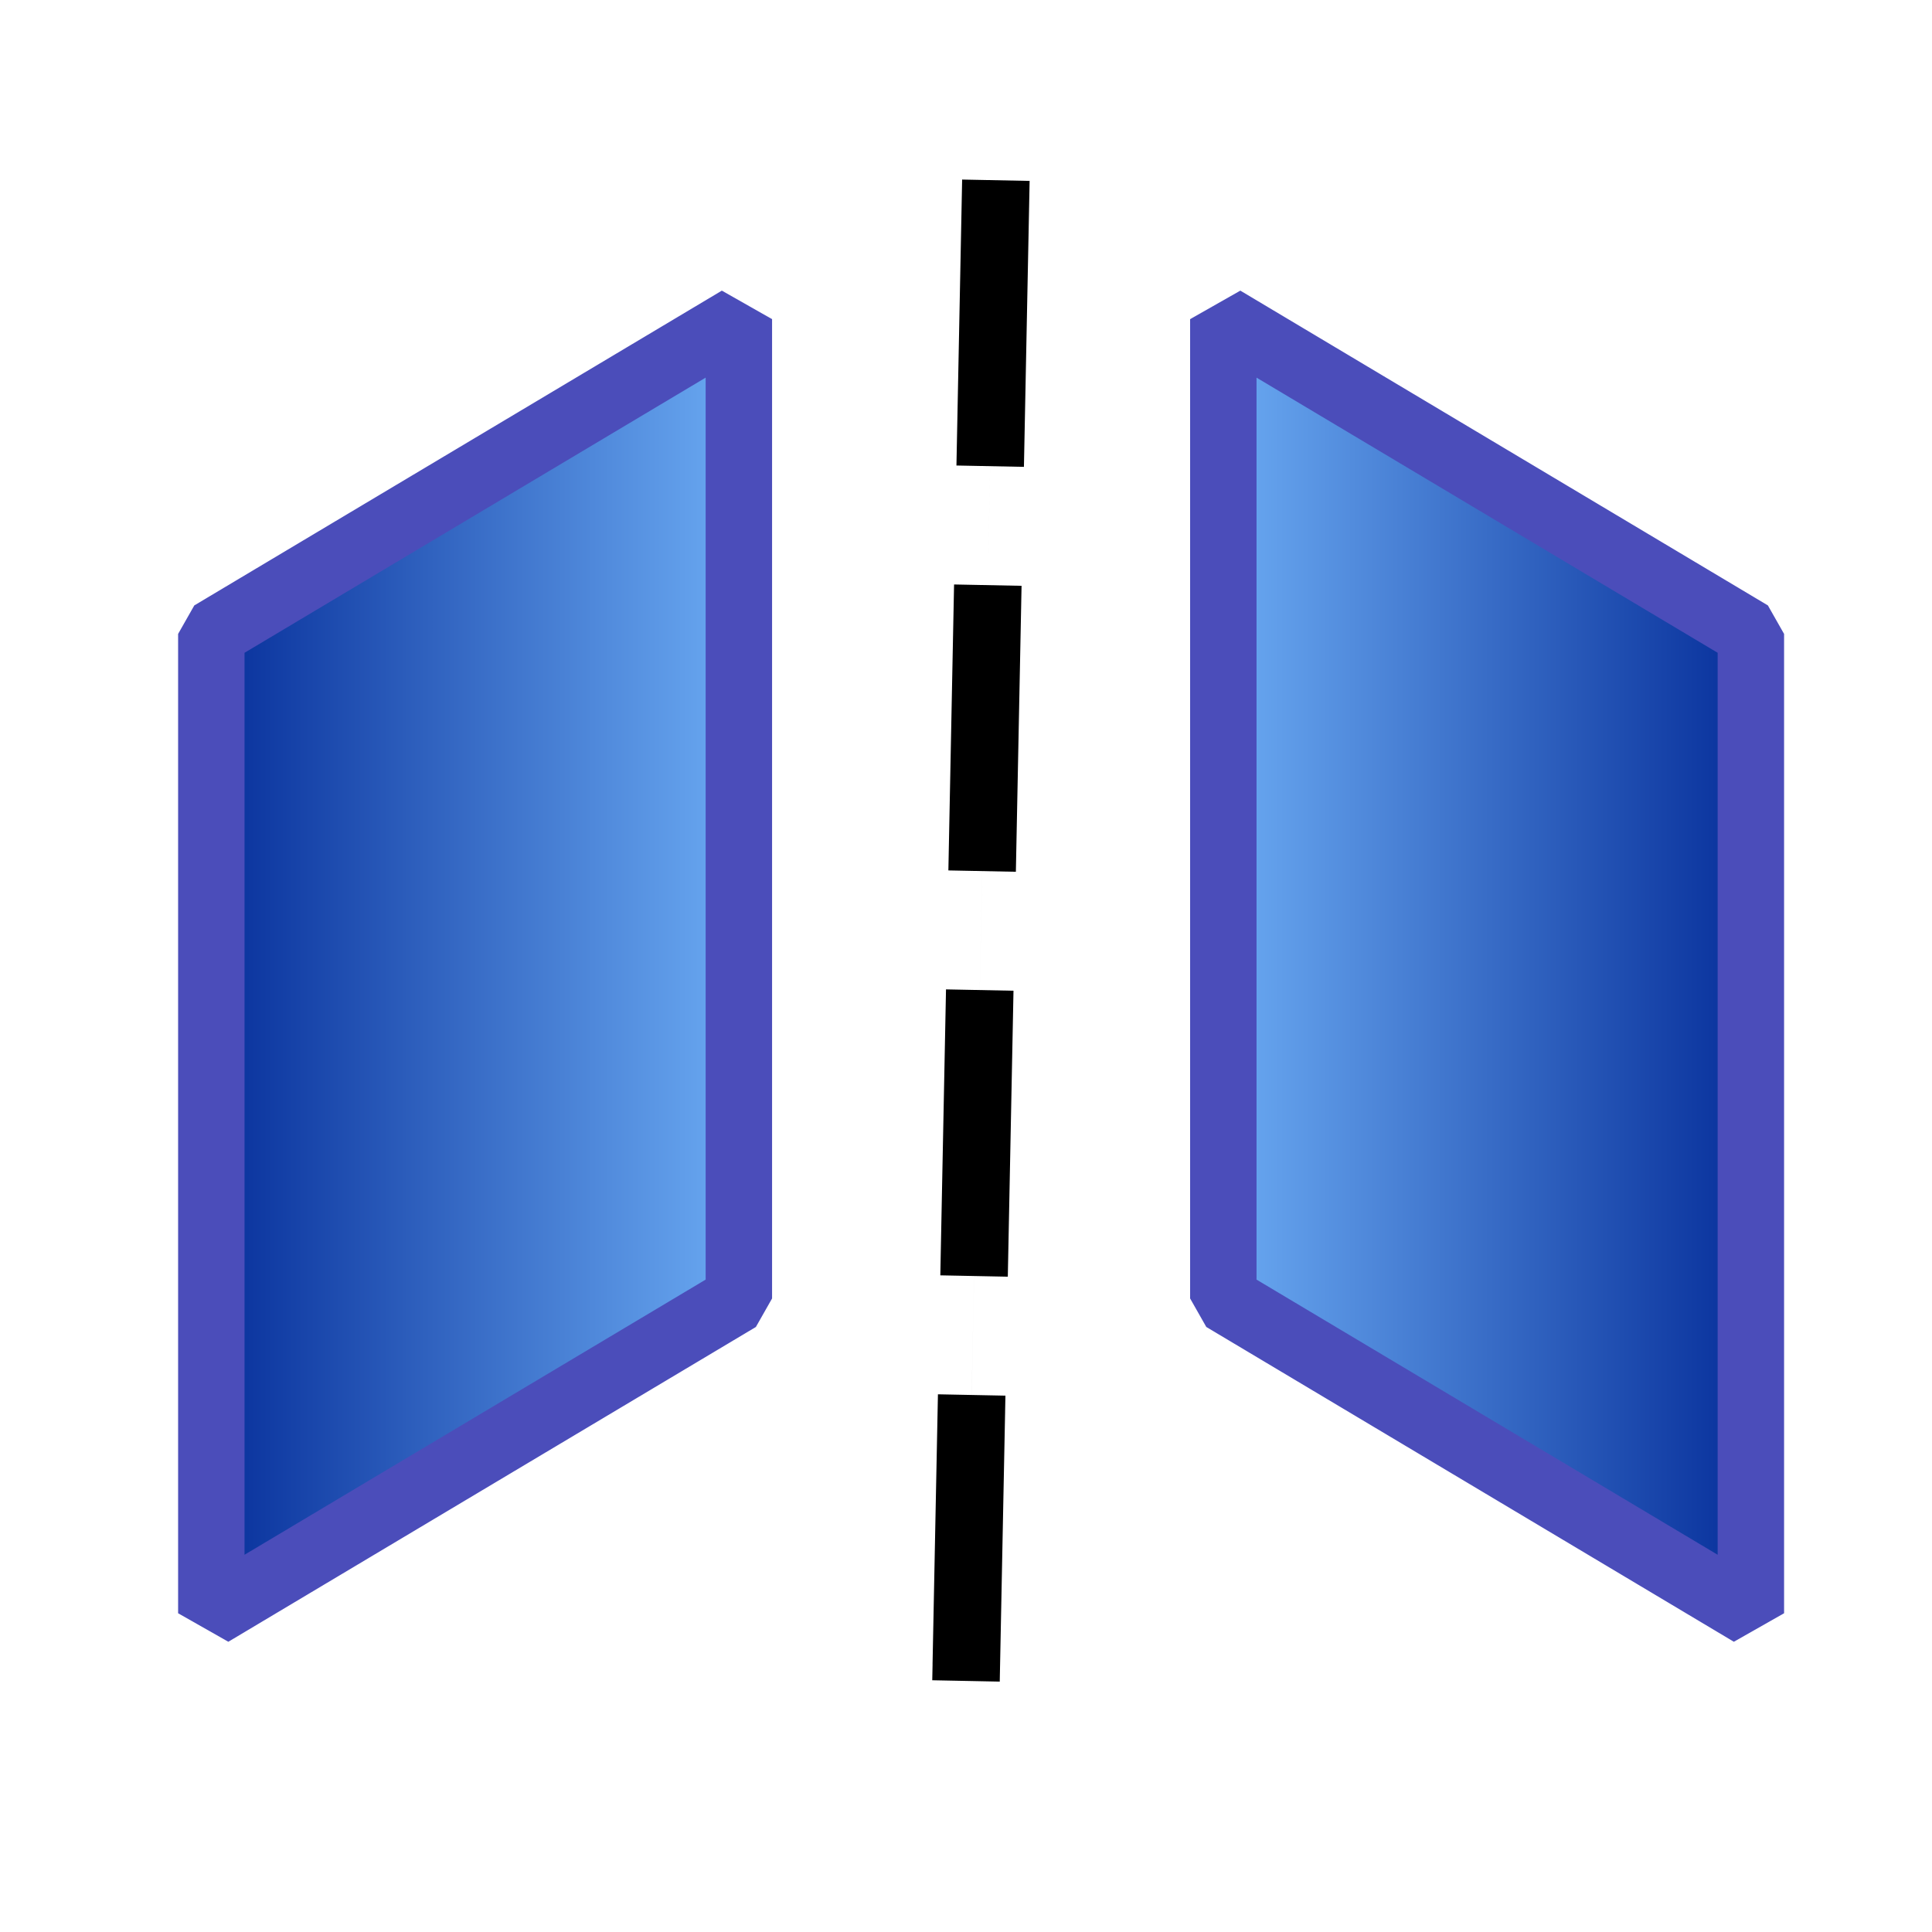
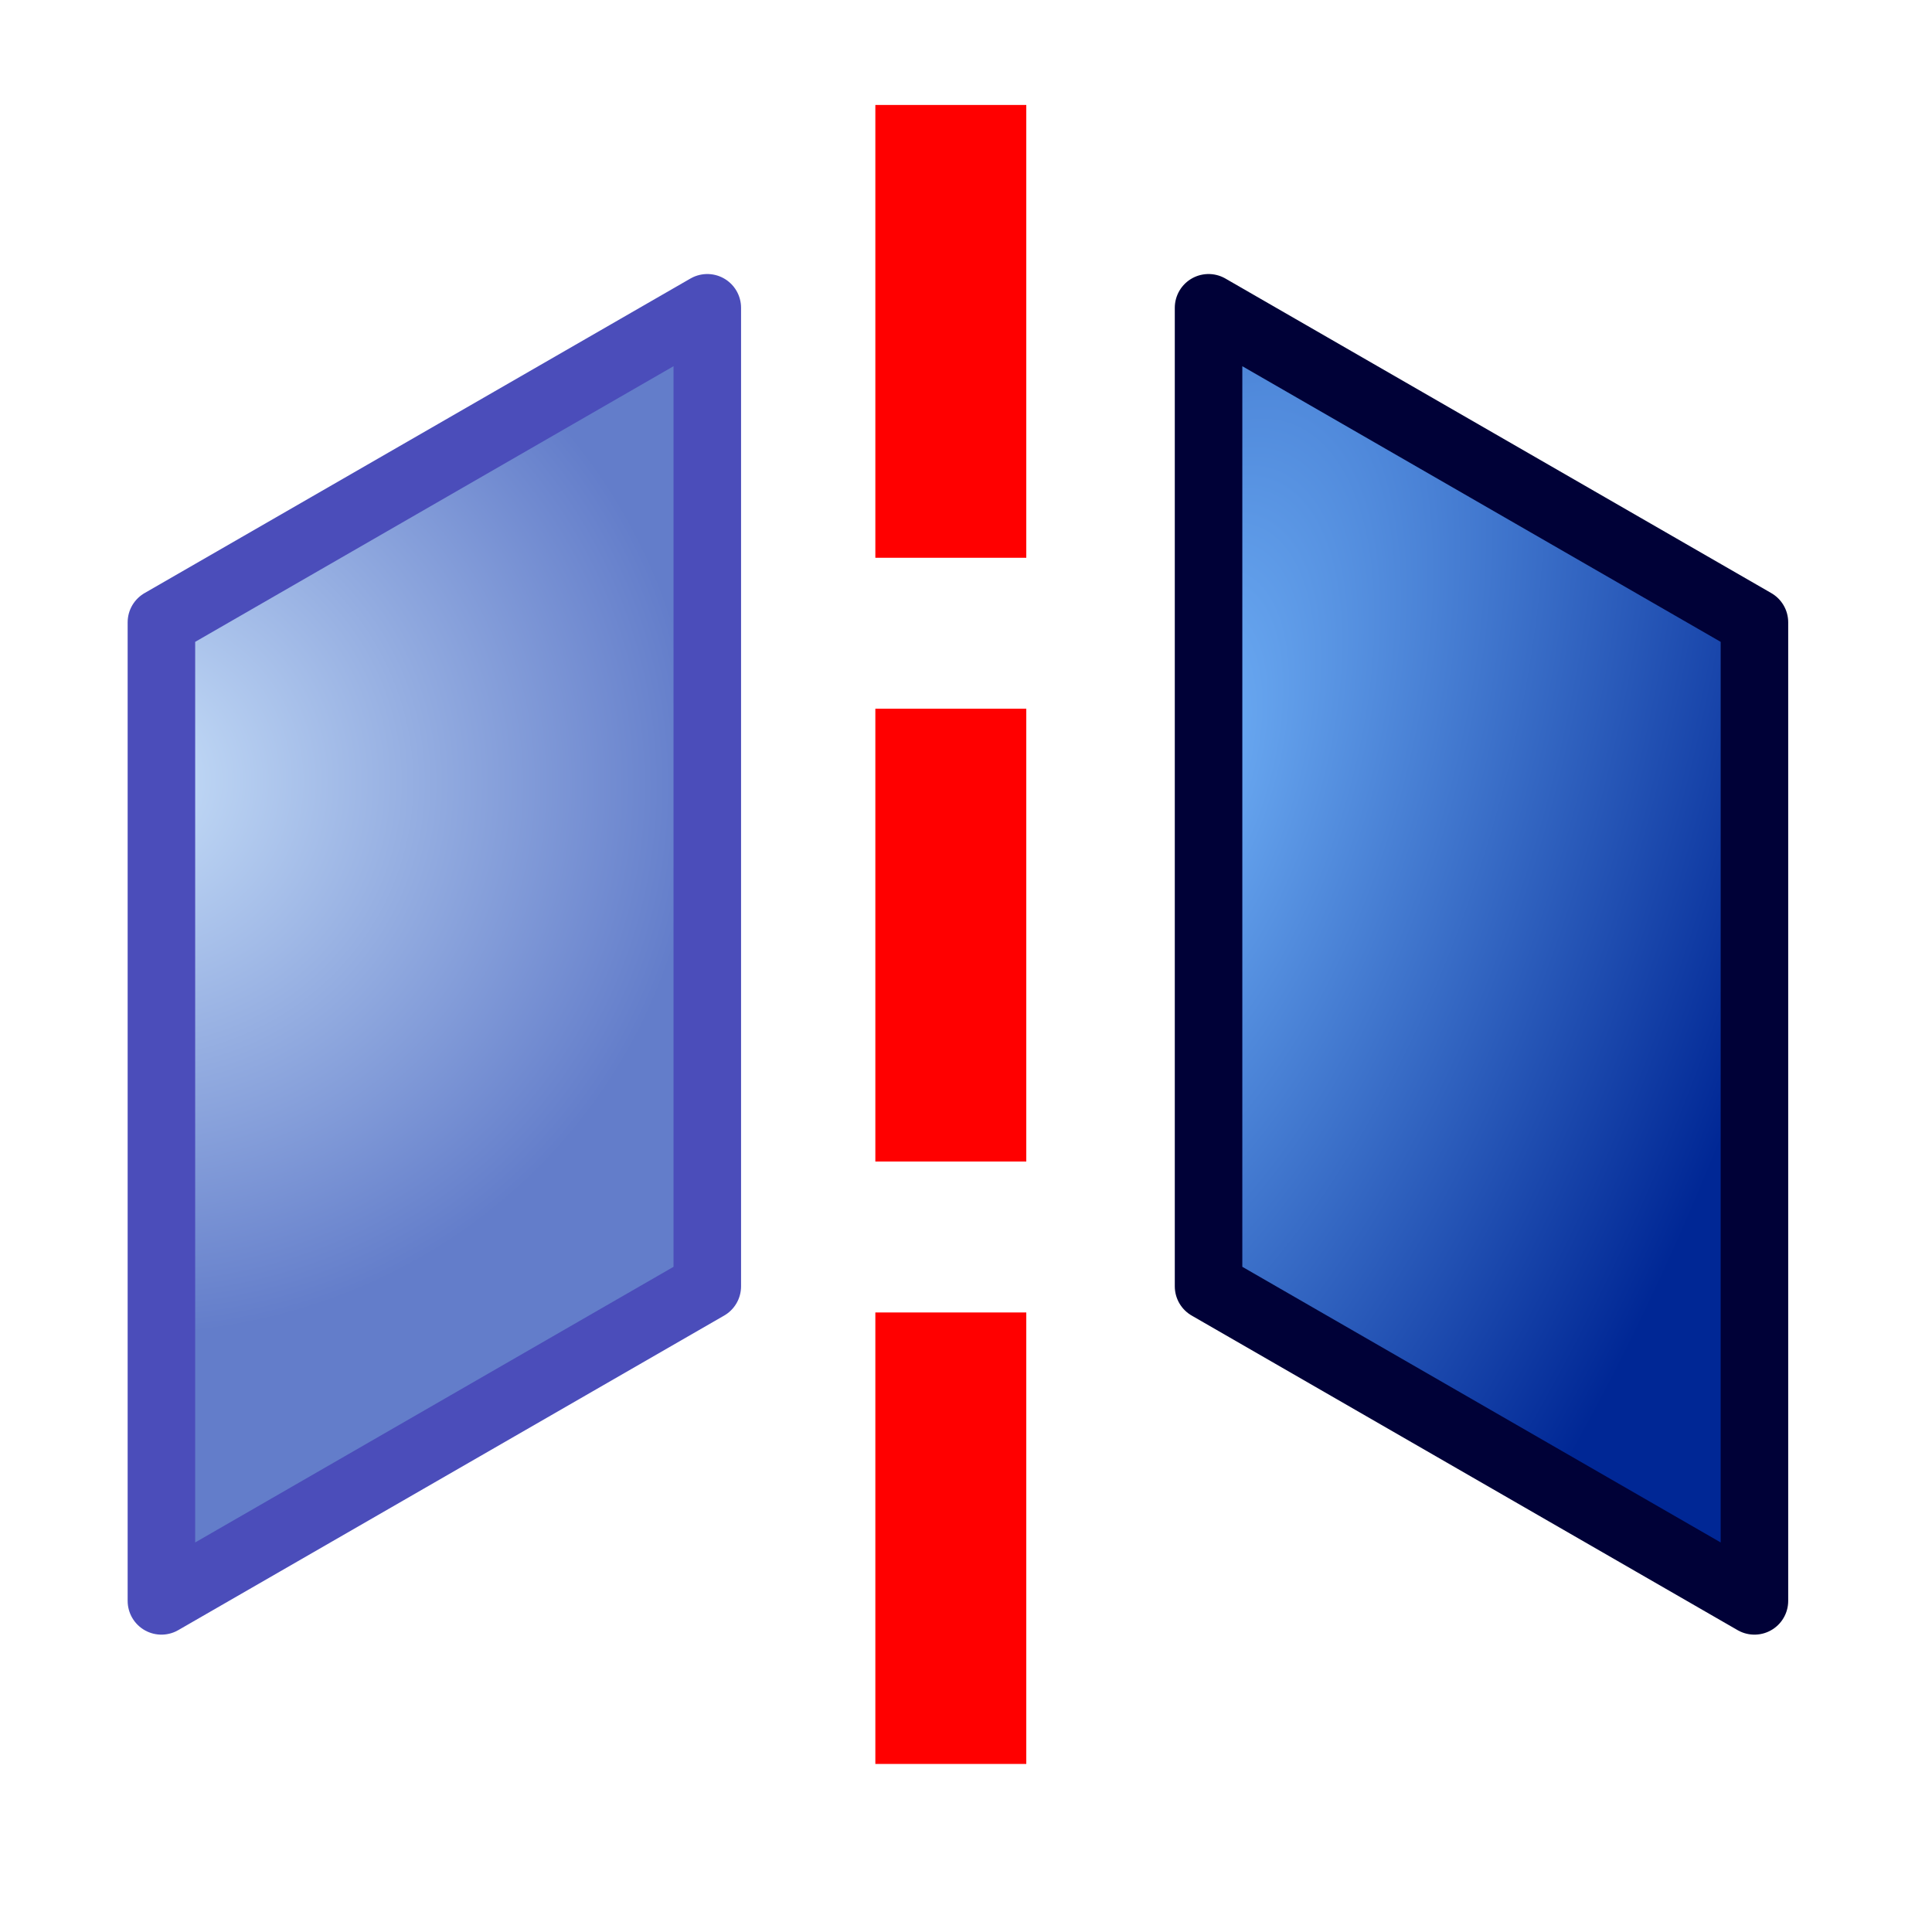
<svg xmlns="http://www.w3.org/2000/svg" xmlns:xlink="http://www.w3.org/1999/xlink" width="64px" height="64px" id="svg3364" version="1.1">
  <defs id="defs3366">
    <linearGradient id="linearGradient3864">
      <stop id="stop3866" offset="0" style="stop-color:#71b2f8;stop-opacity:1;" />
      <stop id="stop3868" offset="1" style="stop-color:#002795;stop-opacity:1;" />
    </linearGradient>
    <radialGradient xlink:href="#linearGradient3864" id="radialGradient2571" gradientUnits="userSpaceOnUse" cx="342.583" cy="27.257" fx="342.583" fy="27.257" r="19.571" gradientTransform="matrix(1.625841,0.5434973,-8.8819886e-2,0.2656996,-215.0241,-170.9019)" />
    <radialGradient xlink:href="#linearGradient3593" id="radialGradient3352" gradientUnits="userSpaceOnUse" cx="345.284" cy="15.561" fx="345.284" fy="15.561" r="19.571" gradientTransform="translate(-0.1767767,-2.65165)" />
    <linearGradient id="linearGradient3593">
      <stop style="stop-color:#c8e0f9;stop-opacity:1;" offset="0" id="stop3595" />
      <stop style="stop-color:#637dca;stop-opacity:1;" offset="1" id="stop3597" />
    </linearGradient>
    <radialGradient xlink:href="#linearGradient3593" id="radialGradient3354" gradientUnits="userSpaceOnUse" cx="330.638" cy="39.963" fx="330.638" fy="39.963" r="19.571" gradientTransform="translate(-0.1767767,-2.65165)" />
    <radialGradient xlink:href="#linearGradient3864" id="radialGradient3369" gradientUnits="userSpaceOnUse" gradientTransform="matrix(1.625841,0.5434973,-8.8819886e-2,0.2656996,-461.8107,-173.0627)" cx="342.583" cy="27.257" fx="342.583" fy="27.257" r="19.571" />
-     <linearGradient xlink:href="#linearGradient3864" id="linearGradient5763" x1="38.039" y1="32.499" x2="57.715" y2="32.499" gradientUnits="userSpaceOnUse" gradientTransform="matrix(-1,0,0,-1,63.6151,64.50576)" />
-     <linearGradient xlink:href="#linearGradient3864" id="linearGradient5771" x1="5.767" y1="31.996" x2="25.443" y2="31.996" gradientUnits="userSpaceOnUse" gradientTransform="translate(33.65721,0.010321)" />
+     <linearGradient id="linearGradient3864-4">
+       <stop id="stop3866-5" offset="0" style="stop-color:#71b2f8;stop-opacity:1;" />
+       <stop id="stop3868-2" offset="1" style="stop-color:#002795;stop-opacity:1;" />
+     </linearGradient>
+     <radialGradient r="19.571" fy="113.234" fx="320.44" cy="113.234" cx="320.44" gradientTransform="matrix(0.9829174,1.324085,-1.233005,0.8105158,-138.7562,-494.5285)" gradientUnits="userSpaceOnUse" id="radialGradient3036" xlink:href="#linearGradient3864-4" />
+     <radialGradient xlink:href="#linearGradient3864-6" id="radialGradient3007-9" gradientUnits="userSpaceOnUse" gradientTransform="matrix(0.9829174,1.324085,-1.233005,0.8105158,-189.4098,-484.517)" cx="320.44" cy="113.234" fx="320.44" fy="113.234" r="19.571" />
+     <linearGradient id="linearGradient3864-6">
+       <stop id="stop3866-0" offset="0" style="stop-color:#71b2f8;stop-opacity:1;" />
+       <stop id="stop3868-9" offset="1" style="stop-color:#002795;stop-opacity:1;" />
+     </linearGradient>
+     <radialGradient xlink:href="#linearGradient3864-1" id="radialGradient3960" gradientUnits="userSpaceOnUse" gradientTransform="matrix(2.299367,-0.01575726,0.0084161,0.9850979,-94.35421,-10.99839)" cx="48.288" cy="46.746" fx="48.288" fy="46.746" r="19.571" />
+     <linearGradient id="linearGradient3864-1">
+       <stop id="stop3866-9" offset="0" style="stop-color:#71b2f8;stop-opacity:1;" />
+       <stop id="stop3868-0" offset="1" style="stop-color:#002795;stop-opacity:1;" />
+     </linearGradient>
+     <radialGradient r="19.571" fy="32.799" fx="41.804" cy="32.799" cx="41.804" gradientTransform="matrix(-0.7035235,2.194842,-1.040263,-0.3089474,102.4266,-56.05288)" gradientUnits="userSpaceOnUse" id="radialGradient3986-4" xlink:href="#linearGradient3864-1-9" />
+     <linearGradient id="linearGradient3864-1-9">
+       <stop id="stop3866-9-6" offset="0" style="stop-color:#71b2f8;stop-opacity:1;" />
+       <stop id="stop3868-0-6" offset="1" style="stop-color:#002795;stop-opacity:1;" />
+     </linearGradient>
+     <radialGradient r="19.571" fy="46.746" fx="48.288" cy="46.746" cx="48.288" gradientTransform="matrix(0.01575726,2.299367,-0.9850979,0.0084161,52.18261,-97.49377)" gradientUnits="userSpaceOnUse" id="radialGradient4024" xlink:href="#linearGradient3864-1-9" />
+     <radialGradient xlink:href="#linearGradient3593-5" id="radialGradient3966" gradientUnits="userSpaceOnUse" gradientTransform="matrix(0.9327663,0,0,0.9327663,-298.1565,8.191338)" cx="330.638" cy="39.963" fx="330.638" fy="39.963" r="19.571" />
+     <linearGradient id="linearGradient3593-5">
+       <stop style="stop-color:#c8e0f9;stop-opacity:1;" offset="0" id="stop3595-2" />
+       <stop style="stop-color:#637dca;stop-opacity:1;" offset="1" id="stop3597-5" />
+     </linearGradient>
+     <radialGradient r="19.571" fy="6.056" fx="374.425" cy="6.056" cx="374.425" gradientTransform="matrix(0.5201313,0.8007767,-0.8176361,0.4952337,-185.5901,-277.0215)" gradientUnits="userSpaceOnUse" id="radialGradient4061-4" xlink:href="#linearGradient3593-5-4" />
+     <linearGradient id="linearGradient3593-5-4">
+       <stop style="stop-color:#c8e0f9;stop-opacity:1;" offset="0" id="stop3595-2-8" />
+       <stop style="stop-color:#637dca;stop-opacity:1;" offset="1" id="stop3597-5-4" />
+     </linearGradient>
+     <radialGradient r="19.571" fy="39.963" fx="330.638" cy="39.963" cx="330.638" gradientTransform="matrix(0.9327663,0,0,0.9327663,-302.0067,-27.94295)" gradientUnits="userSpaceOnUse" id="radialGradient4099" xlink:href="#linearGradient3593-5-4" />
+     <linearGradient id="linearGradient3864-1-9-2">
+       <stop id="stop3866-9-6-6" offset="0" style="stop-color:#71b2f8;stop-opacity:1;" />
+       <stop id="stop3868-0-6-8" offset="1" style="stop-color:#002795;stop-opacity:1;" />
+     </linearGradient>
+     <radialGradient r="19.571" fy="6.056" fx="374.425" cy="6.056" cx="374.425" gradientTransform="matrix(0.5201313,0.8007767,-0.8176361,0.4952337,-185.5901,-276.9925)" gradientUnits="userSpaceOnUse" id="radialGradient4061-4-8" xlink:href="#linearGradient3593-5-4-9" />
+     <linearGradient id="linearGradient3593-5-4-9">
+       <stop style="stop-color:#c8e0f9;stop-opacity:1;" offset="0" id="stop3595-2-8-8" />
+       <stop style="stop-color:#637dca;stop-opacity:1;" offset="1" id="stop3597-5-4-8" />
+     </linearGradient>
  </defs>
  <g id="layer1">
    <g id="g3922">
-       <path id="rect2568" d="M 24.476,43.013 7,53.441 7,21 24.476,10.572 l 0,32.441 z" style="fill:url(#linearGradient5763);fill-opacity:1;fill-rule:evenodd;stroke:#4b4dba;stroke-width:2.2;stroke-linecap:butt;stroke-linejoin:bevel;stroke-miterlimit:4;stroke-opacity:1;stroke-dasharray:none;stroke-dashoffset:0;marker:none;visibility:visible;display:inline;overflow:visible;enable-background:accumulate" />
-       <path id="rect2568-8" d="M 40.524,43.013 58,53.441 58,21 40.524,10.572 l 0,32.441 z" style="fill:url(#linearGradient5771);fill-opacity:1;fill-rule:evenodd;stroke:#4b4dba;stroke-width:2.2;stroke-linecap:butt;stroke-linejoin:bevel;stroke-miterlimit:4;stroke-opacity:1;stroke-dasharray:none;stroke-dashoffset:0;marker:none;visibility:visible;display:inline;overflow:visible;enable-background:accumulate" />
-       <path style="fill:#000000;fill-opacity:1;stroke:#000000;stroke-width:2.236;stroke-linecap:butt;stroke-linejoin:miter;stroke-miterlimit:4;stroke-opacity:1;stroke-dasharray:8.944, 4.472;stroke-dashoffset:0" d="M 32,55.683 33.029,4 32.237,43.769 l -0.113,5.655 -0.125,6.259 z" id="path4990" />
+       <path id="rect2568" d="m 23.43,42.611 -18.083,10.42 0,-32.415 18.083,-10.42 0,32.415 z" style="color:#000000;fill:url(#radialGradient4061-4);fill-opacity:1;fill-rule:evenodd;stroke:#4b4dba;stroke-width:2.237;stroke-linecap:butt;stroke-linejoin:round;stroke-miterlimit:4;stroke-opacity:1;stroke-dasharray:none;stroke-dashoffset:0;marker:none;visibility:visible;display:inline;overflow:visible;enable-background:accumulate" />
+       <path id="rect2568-8" d="m 40.035,42.611 18.083,10.42 0,-32.415 -18.083,-10.42 0,32.415 z" style="color:#000000;fill:url(#radialGradient3986-4);fill-opacity:1;fill-rule:evenodd;stroke:#000137;stroke-width:2.237;stroke-linecap:butt;stroke-linejoin:round;stroke-miterlimit:4;stroke-opacity:1;stroke-dasharray:none;stroke-dashoffset:0;marker:none;visibility:visible;display:inline;overflow:visible;enable-background:accumulate" />
+       <path style="fill:#ff0000;stroke:#ff0000;stroke-width:5;stroke-linecap:butt;stroke-linejoin:miter;stroke-miterlimit:4;stroke-opacity:1;stroke-dasharray:15,5;stroke-dashoffset:0" d="m 31.497,3.477 0,54.956" id="path3830" />
    </g>
  </g>
</svg>
